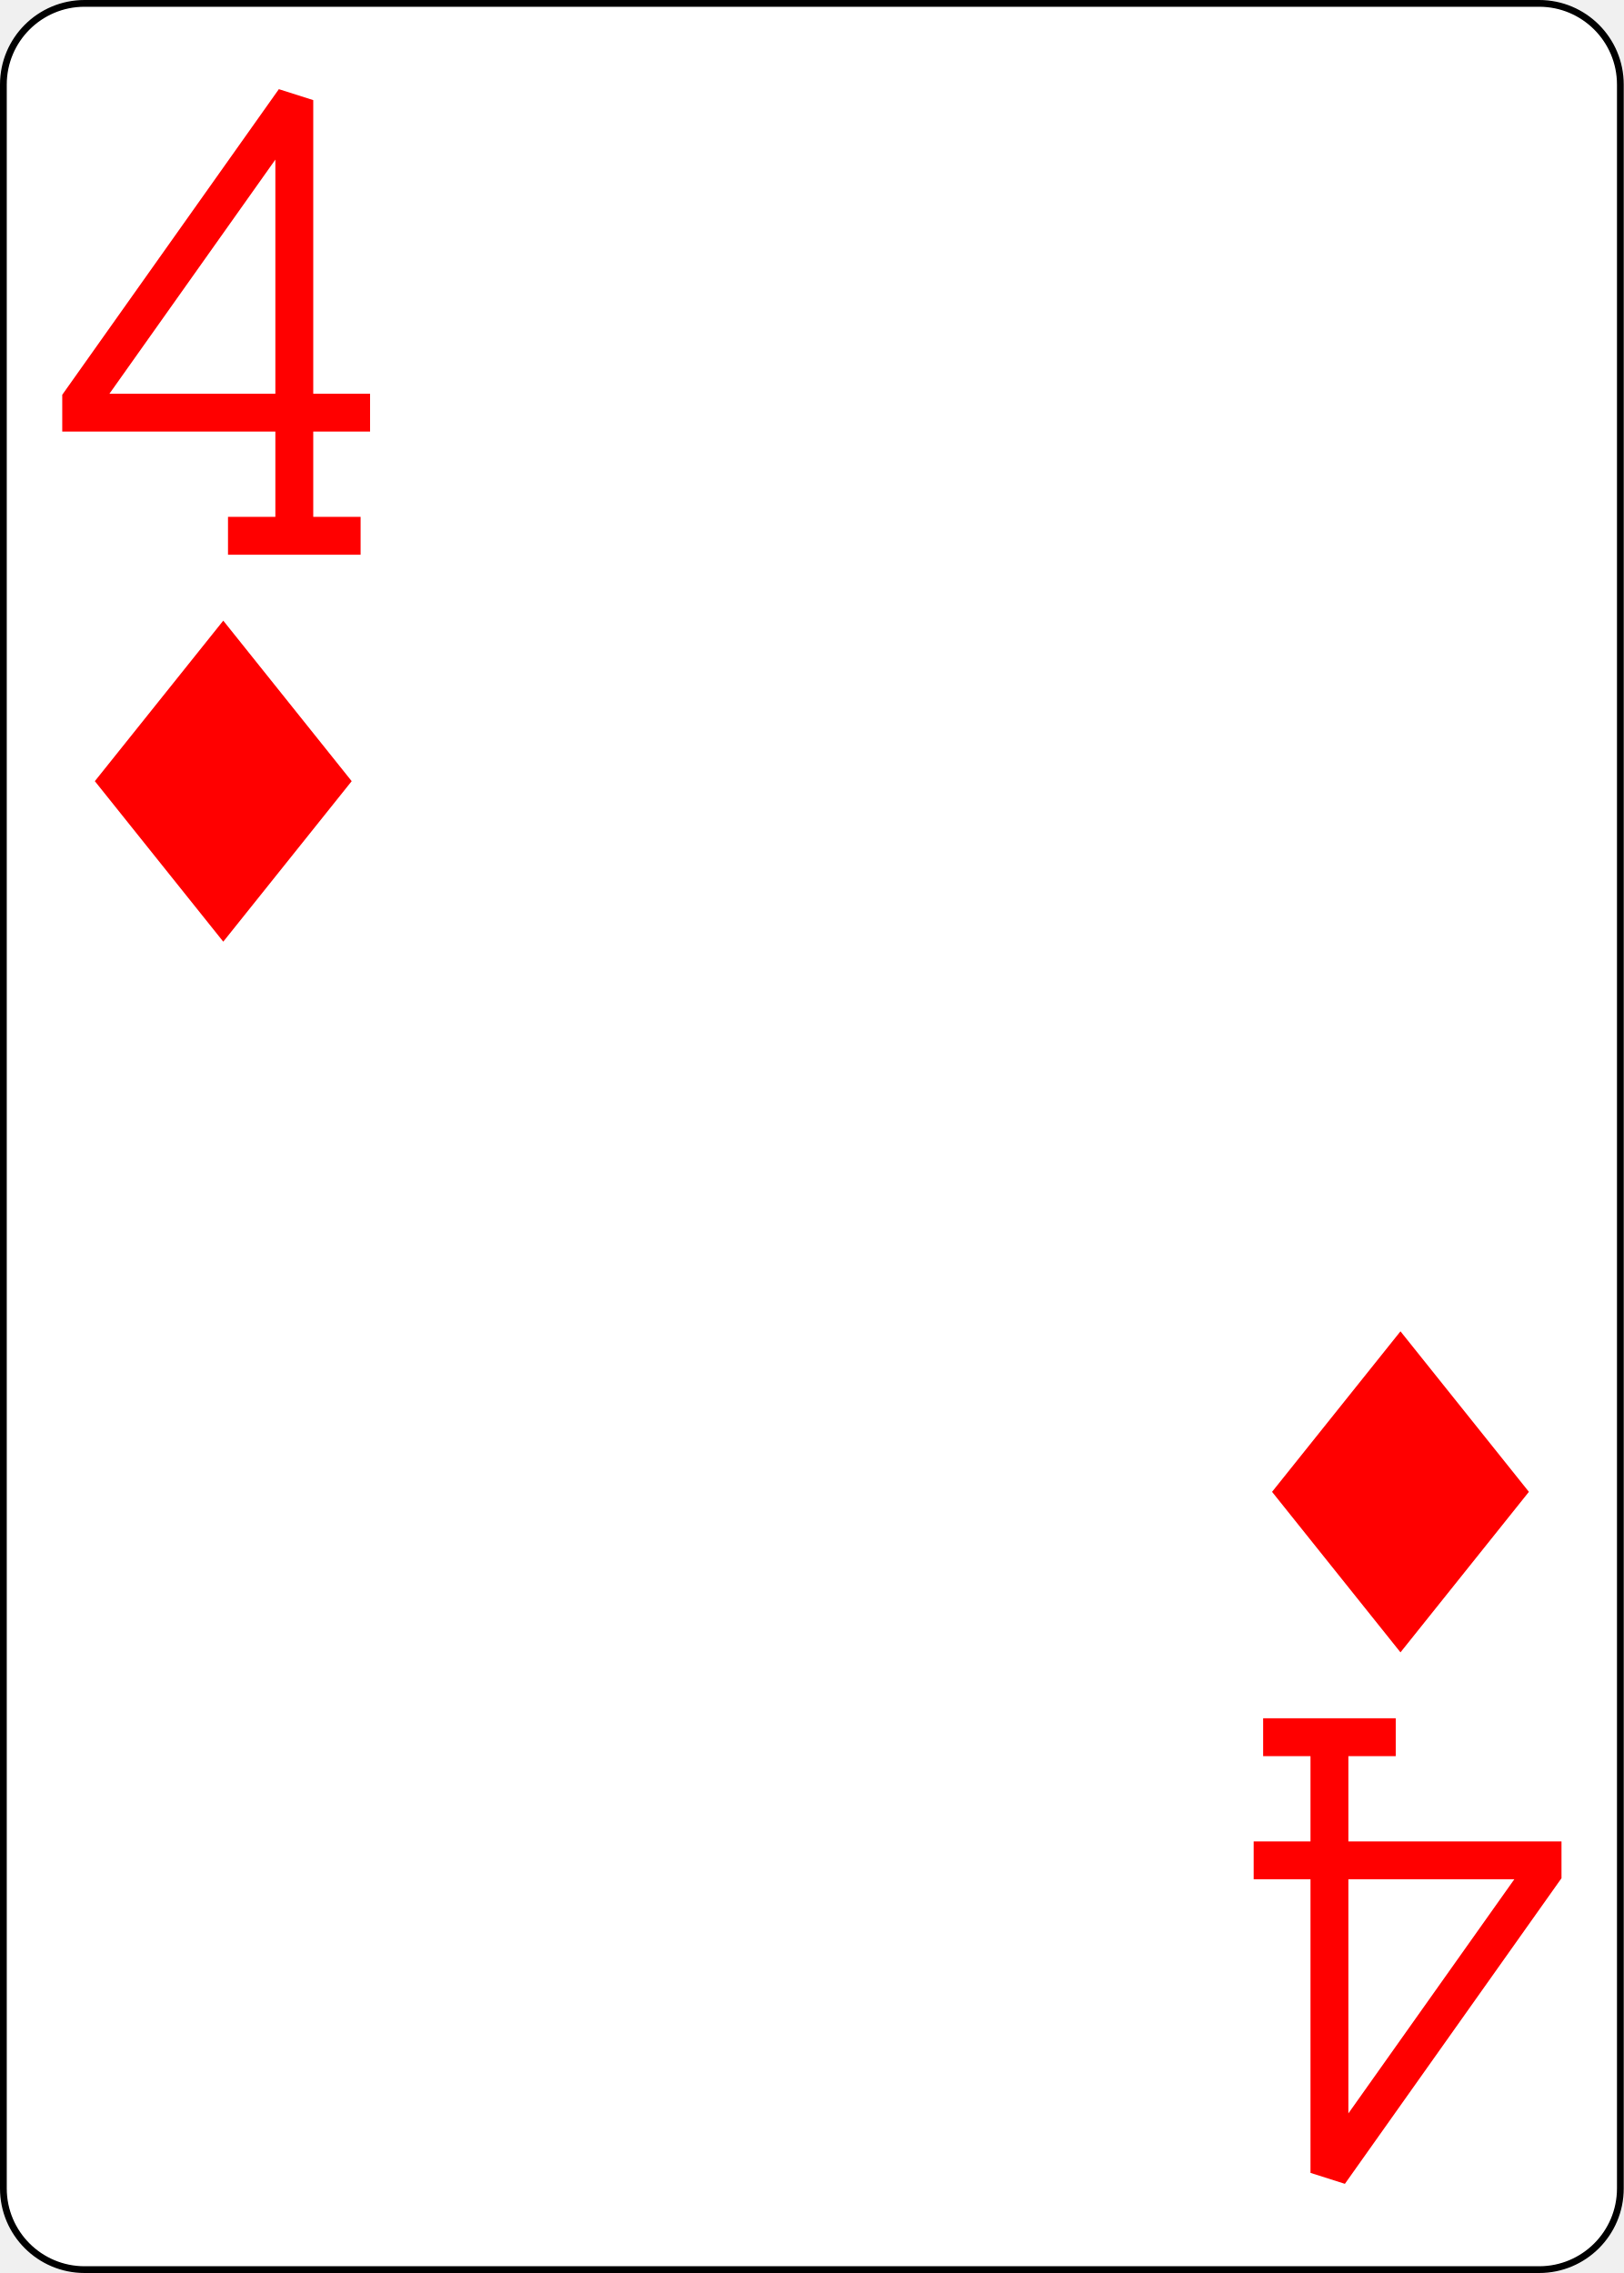
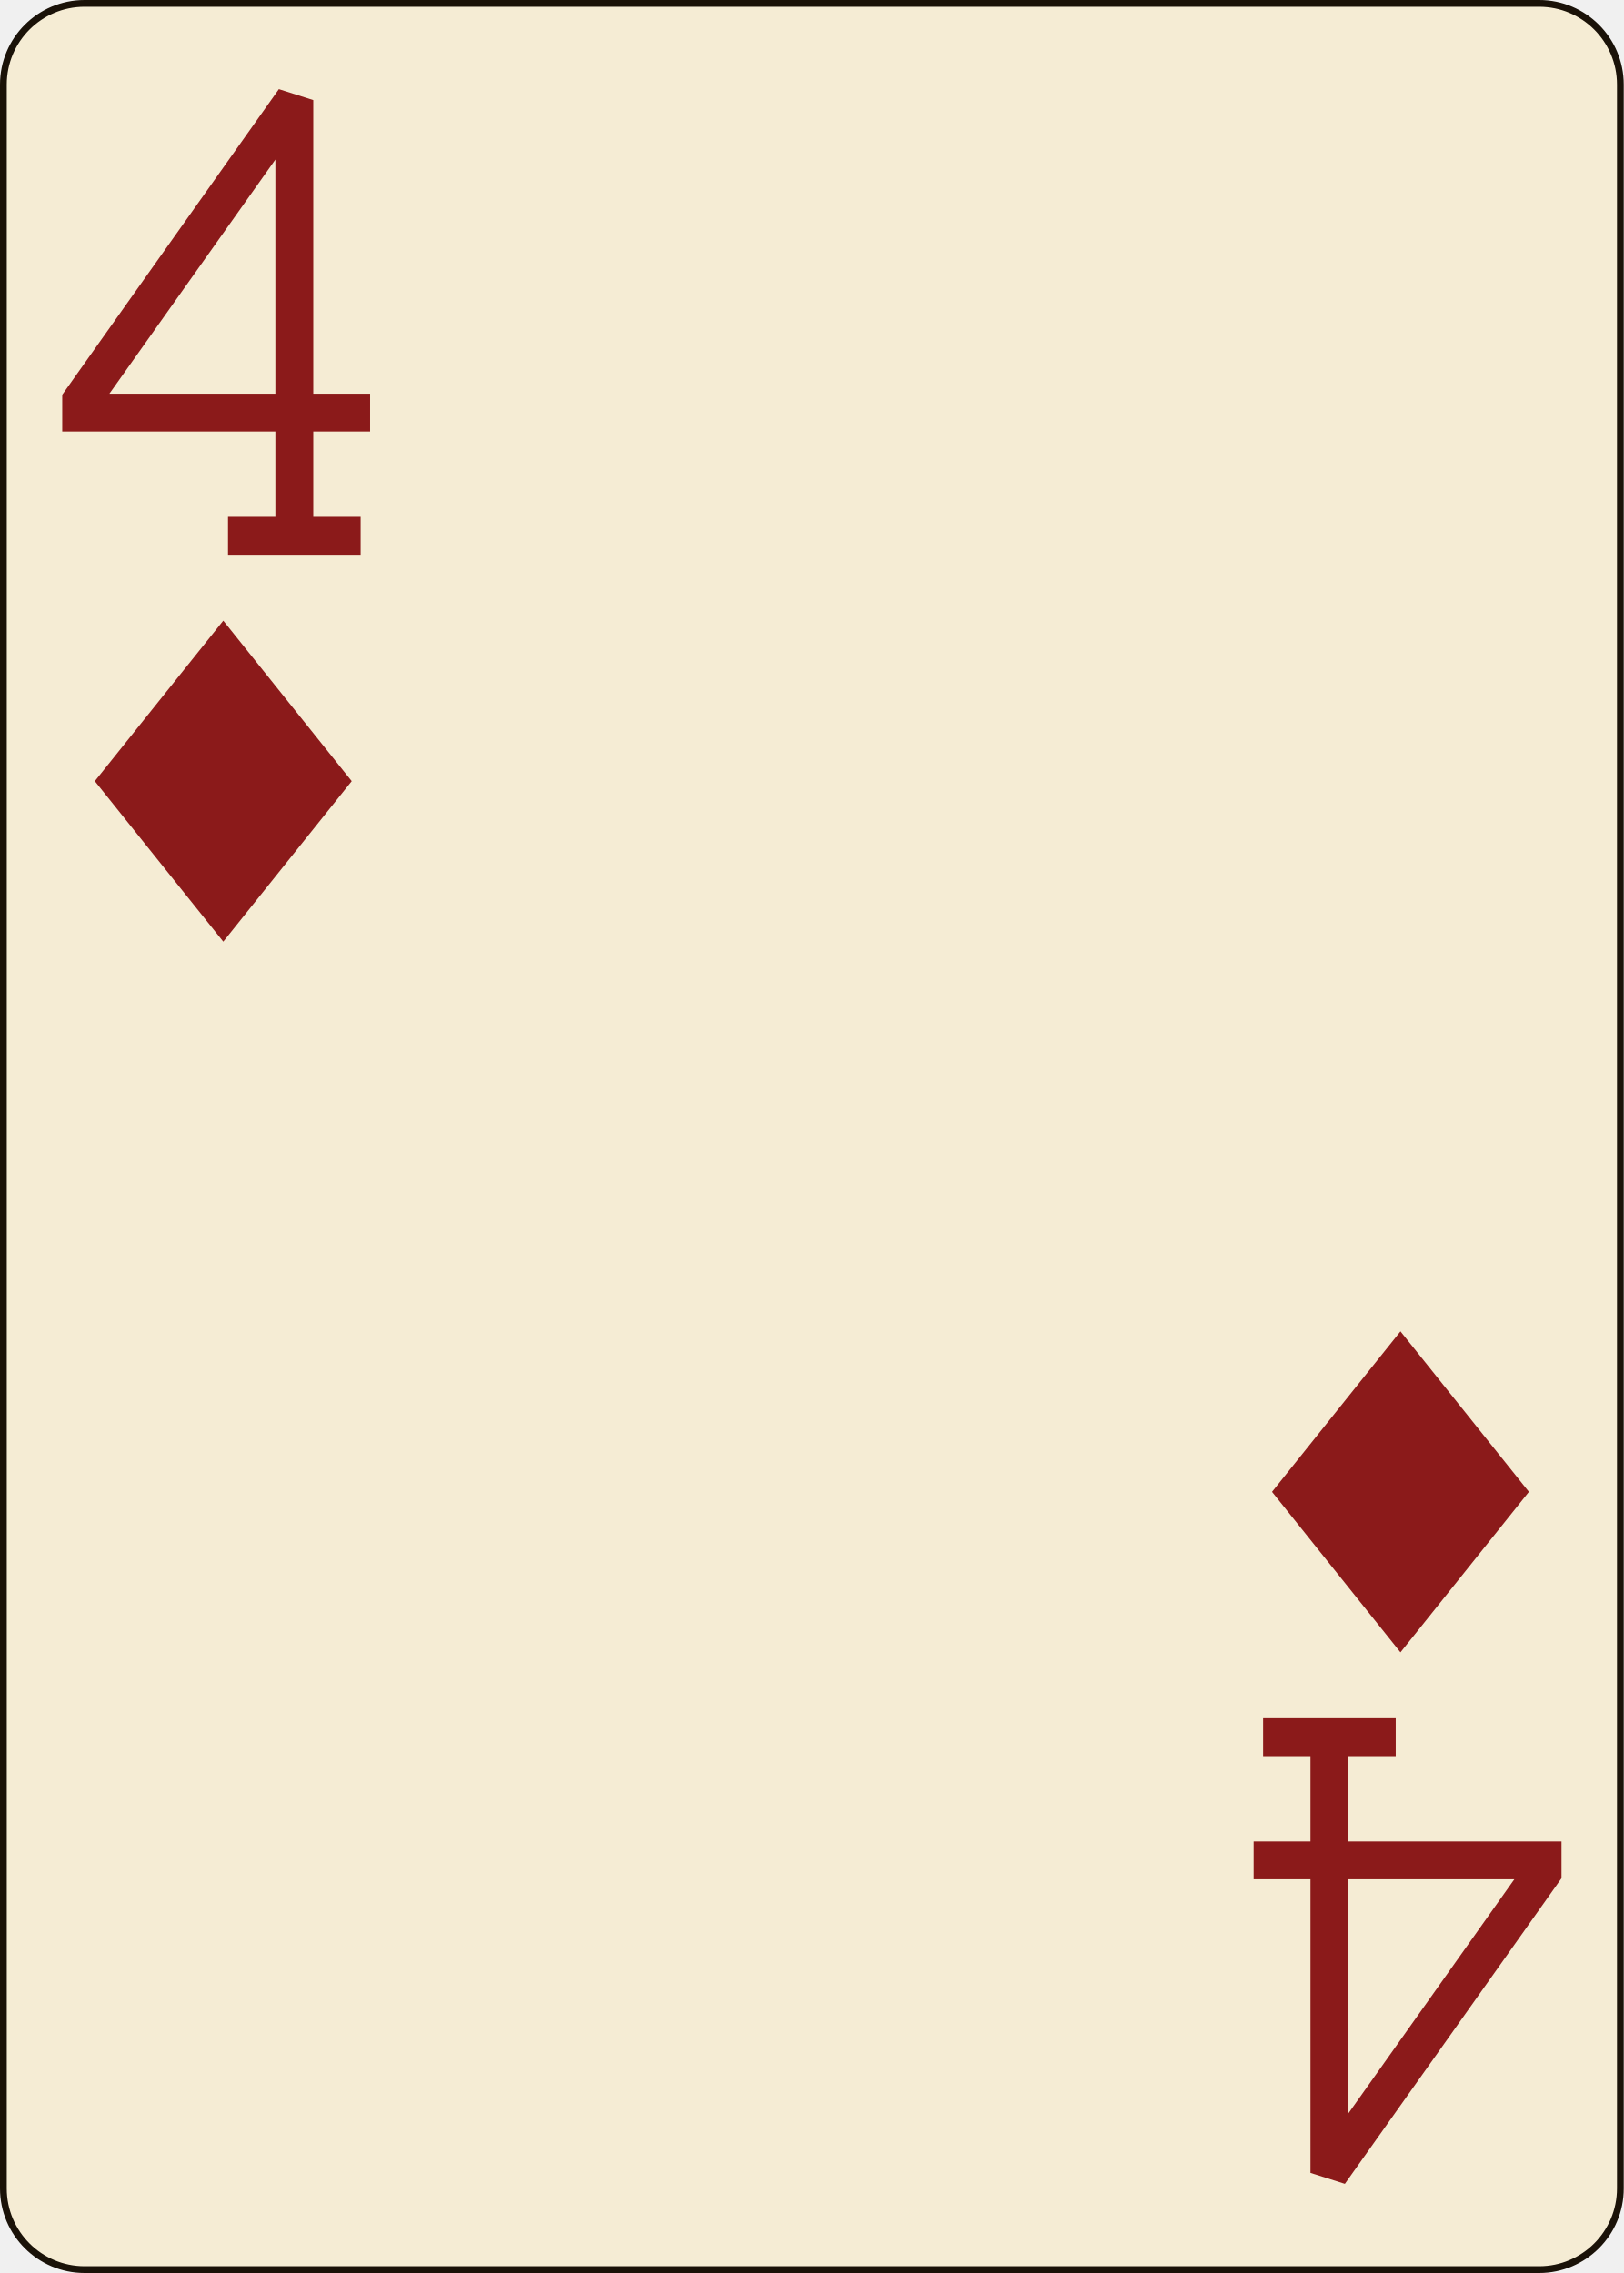
<svg xmlns="http://www.w3.org/2000/svg" xmlns:xlink="http://www.w3.org/1999/xlink" class="card" face="4D" height="3.5in" preserveAspectRatio="none" viewBox="-120 -168 240 336" width="2.5in">
  <defs>
    <symbol id="SD4" viewBox="-600 -600 1200 1200" preserveAspectRatio="xMinYMid">
-       <path d="M-400 0L0 -500L400 0L 0 500Z" fill="red" />
+       <path d="M-400 0L0 -500L400 0L 0 500Z" fill="#8b1a1a" />
    </symbol>
    <symbol id="VD4" viewBox="-500 -500 1000 1000" preserveAspectRatio="xMinYMid">
-       <path d="M50 460L250 460M150 460L150 -460L-300 175L-300 200L270 200" stroke="red" stroke-width="80" stroke-linecap="square" stroke-miterlimit="1.5" fill="none" />
+       <path d="M50 460L250 460M150 460L150 -460L-300 175L-300 200L270 200" stroke="#8b1a1a" stroke-width="80" stroke-linecap="square" stroke-miterlimit="1.5" fill="none" />
    </symbol>
  </defs>
-   <rect width="239" height="335" x="-119.5" y="-167.5" rx="12" ry="12" fill="white" stroke="black" />
+   <rect width="239" height="335" x="-119.5" y="-167.5" rx="12" ry="12" fill="#f5ecd4" stroke="#1a1208" />
  <use xlink:href="#VD4" height="70" width="70" x="-122" y="-156" />
  <use xlink:href="#SD4" height="56.946" width="56.946" x="-115.473" y="-81" />
  <g transform="rotate(180)">
    <use xlink:href="#VD4" height="70" width="70" x="-122" y="-156" />
    <use xlink:href="#SD4" height="56.946" width="56.946" x="-115.473" y="-81" />
  </g>
</svg>
